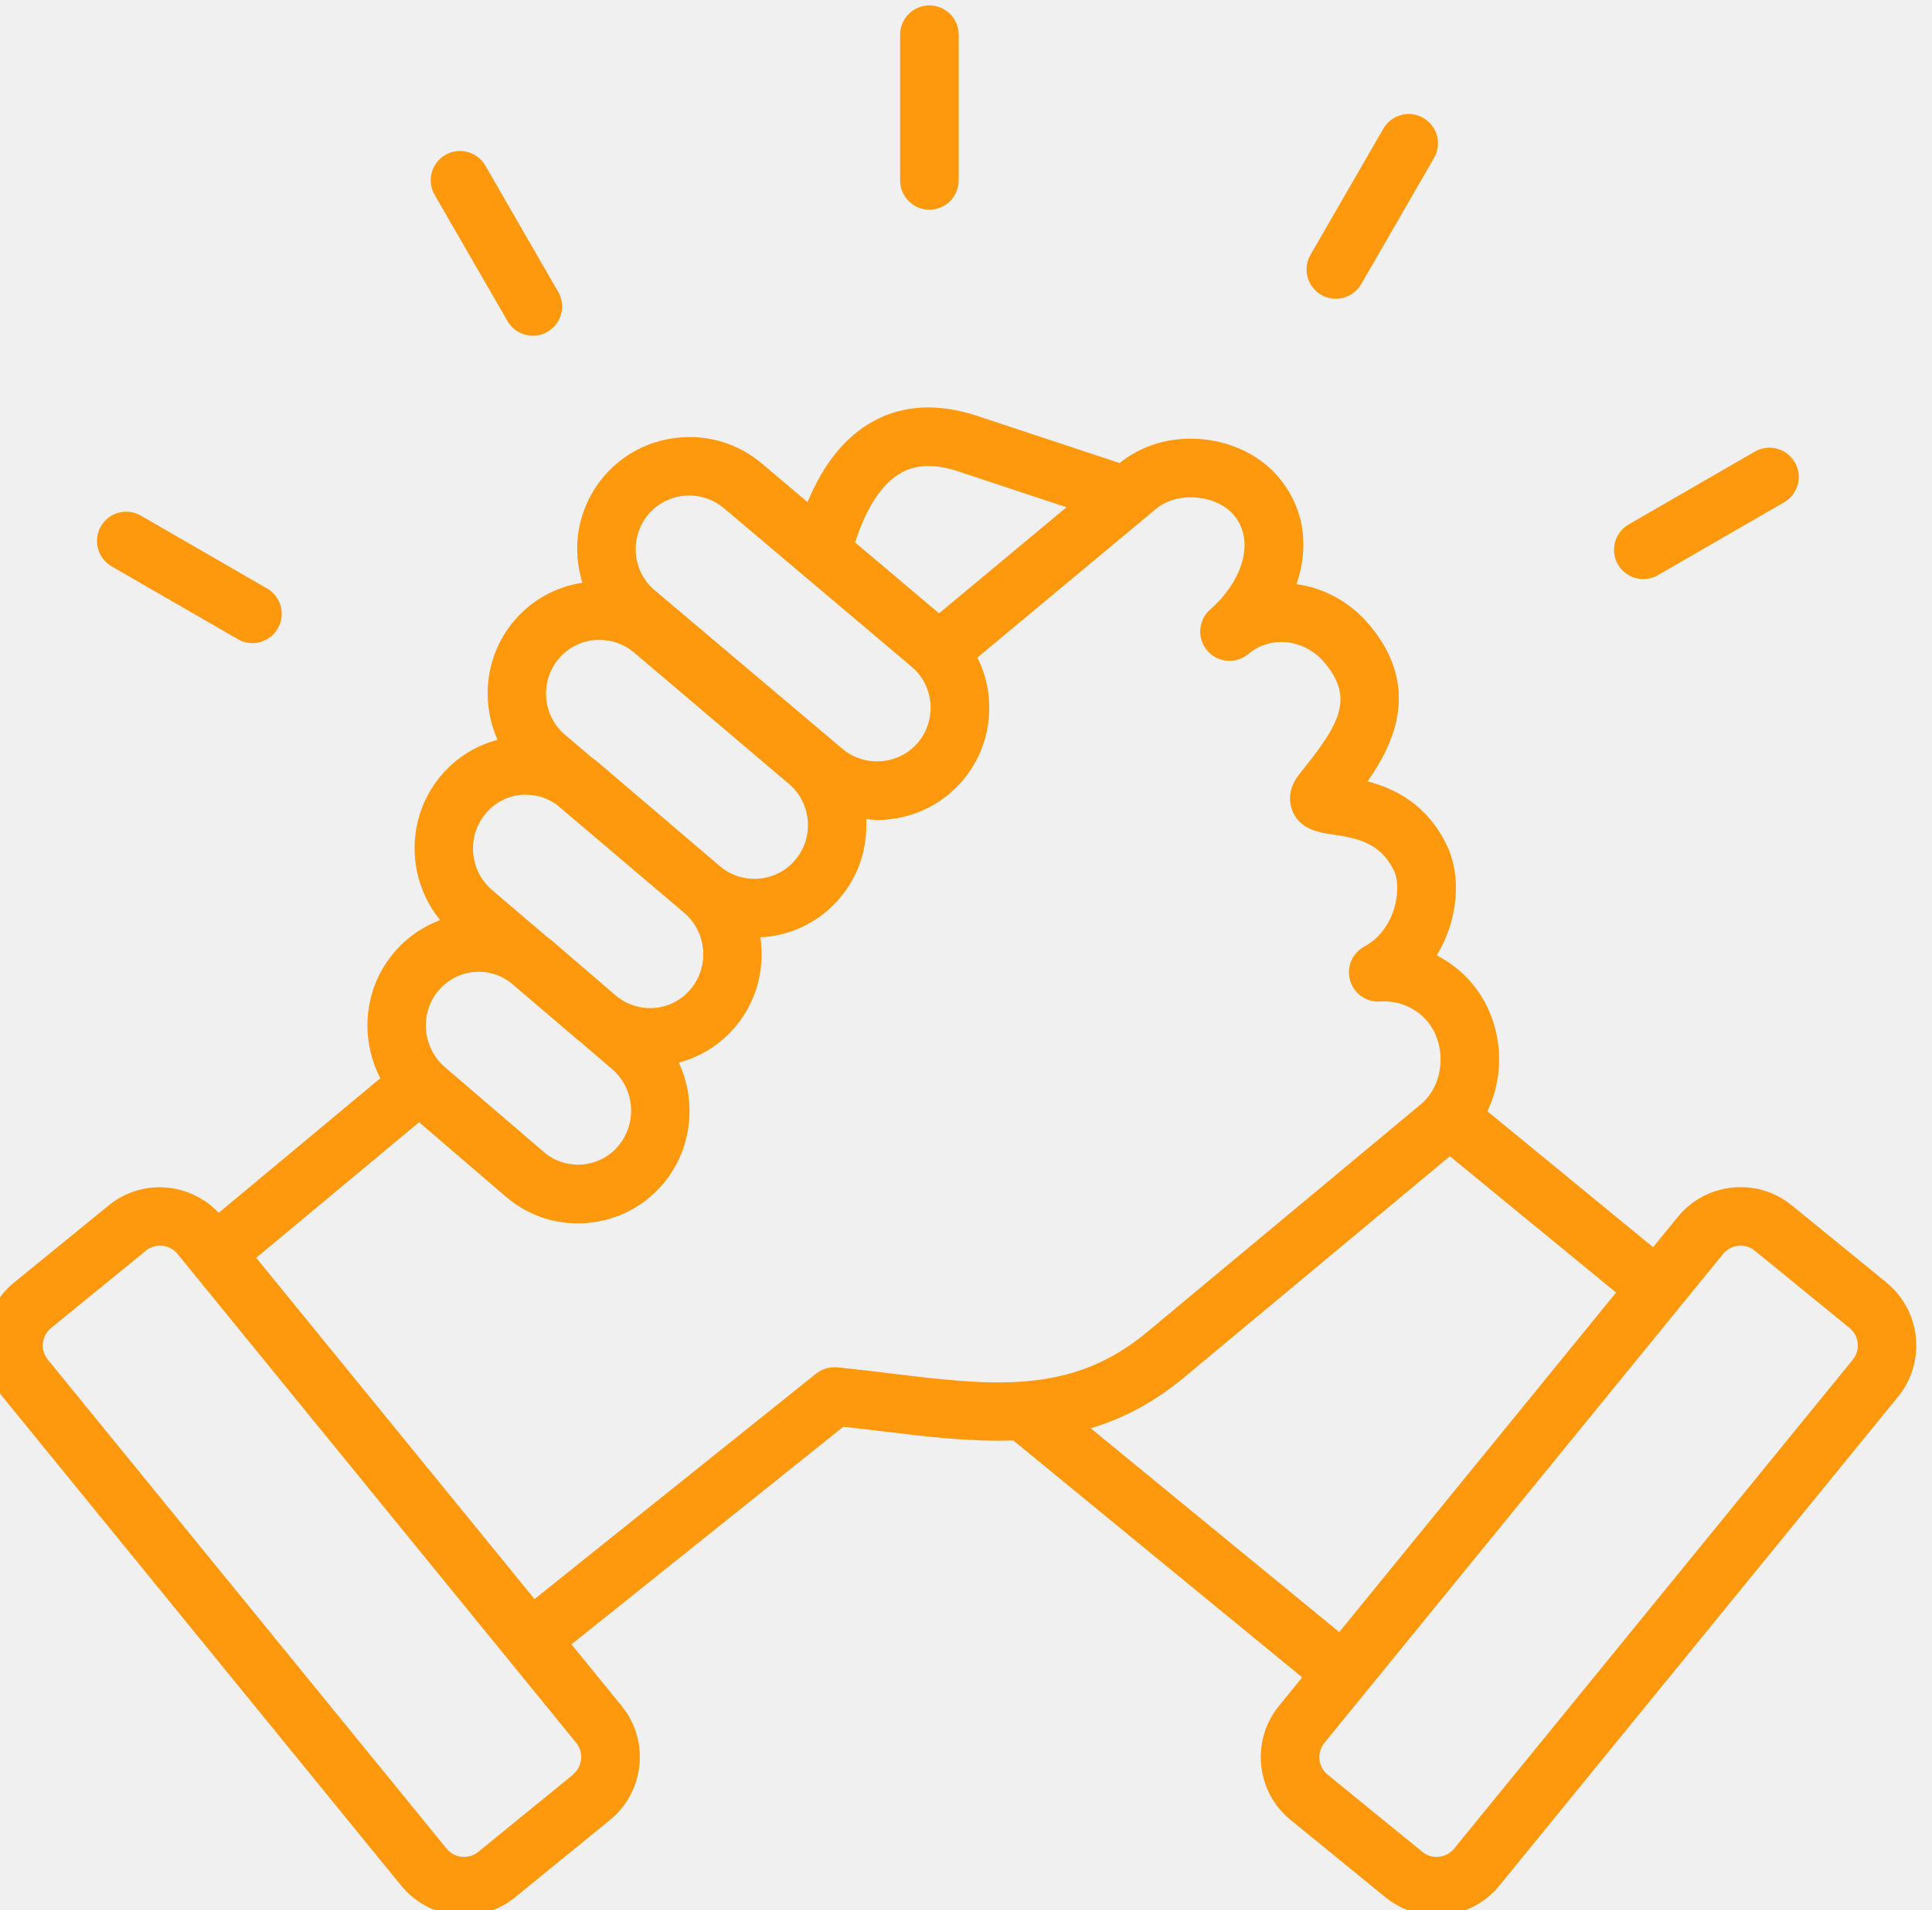
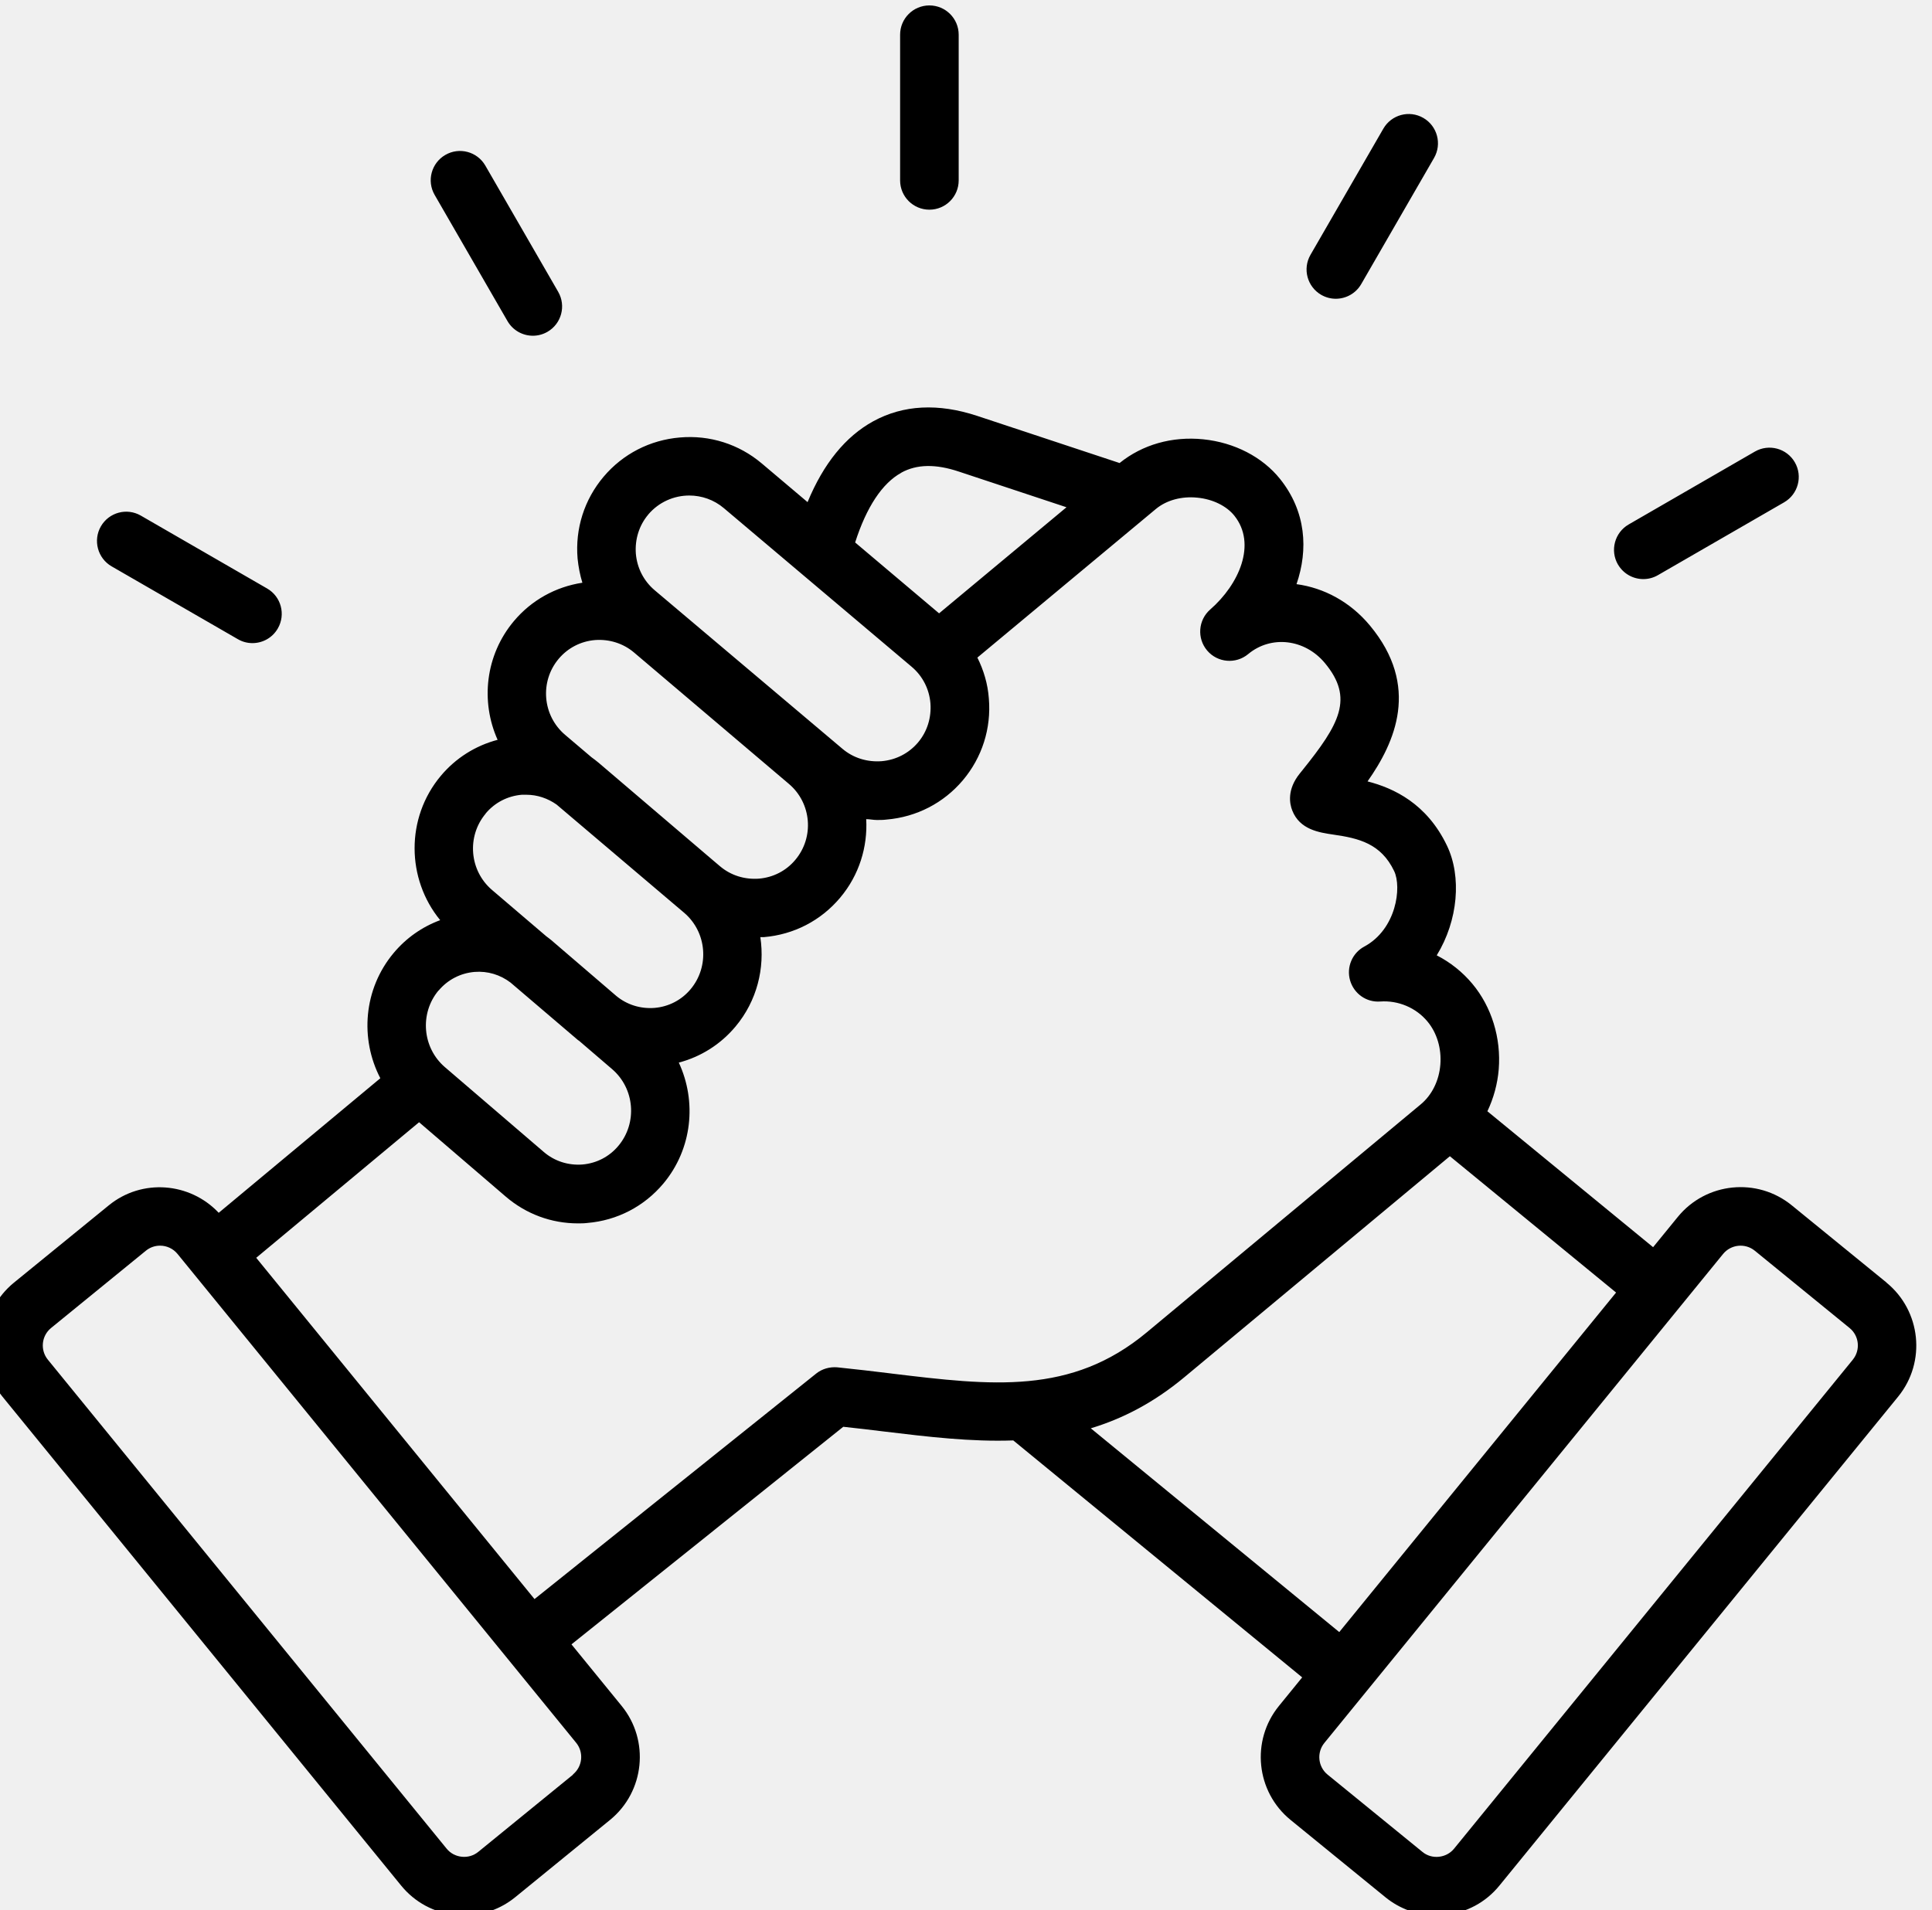
- <svg xmlns="http://www.w3.org/2000/svg" width="24.258mm" height="23.985mm" version="1.1" viewBox="0 0 24.258 23.985">
-   <defs>
-     <linearGradient id="SVGID_1_" x1="44.737" x2="188.7" y1="23.937" y2="207.7" gradientTransform="matrix(1,0,0,-1,0,232.54)" gradientUnits="userSpaceOnUse">
-       <stop stop-color="#FEBE13" offset="0" />
-       <stop stop-color="#EF8B22" offset=".5" />
-       <stop stop-color="#F15822" offset="1" />
-     </linearGradient>
-   </defs>
+ <svg xmlns="http://www.w3.org/2000/svg" version="1.1" viewBox="0 0 24.258 23.985" fill="currentColor">
  <g transform="translate(5942.9 4928.3)">
    <g transform="matrix(.26371 0 0 .26371 -202.77 -352.91)">
-       <path d="m-21677-17289-4.515-3.68c-1.649-1.347-4.085-1.099-5.429 0.551l-1.175 1.441-7.89-6.473c0.294-0.618 0.482-1.296 0.54-2 0.118-1.487-0.337-2.969-1.253-4.067-0.473-0.568-1.054-1.027-1.699-1.358 1.023-1.665 1.192-3.755 0.487-5.226-0.957-1.999-2.532-2.738-3.781-3.058 1.305-1.855 2.519-4.532 0.111-7.425-0.937-1.127-2.19-1.792-3.493-1.968 0.568-1.655 0.452-3.46-0.779-5.004-0.84-1.051-2.174-1.742-3.662-1.894-1.487-0.15-2.896 0.253-3.983 1.13l-6.776-2.244c-1.856-0.613-3.52-0.528-4.951 0.254-1.324 0.726-2.372 2.018-3.129 3.852l-2.181-1.843c-1.088-0.919-2.472-1.359-3.897-1.236-1.425 0.119-2.717 0.784-3.635 1.871-0.917 1.087-1.358 2.47-1.237 3.896 0.04 0.395 0.114 0.779 0.228 1.15-1.275 0.195-2.423 0.831-3.259 1.825-1.366 1.625-1.594 3.834-0.777 5.656-1.052 0.277-1.992 0.866-2.704 1.715-1.683 2.009-1.636 4.914-0.03 6.873-0.855 0.316-1.618 0.847-2.219 1.567-1.432 1.714-1.609 4.083-0.631 5.961l-7.695 6.408c-1.375-1.457-3.658-1.64-5.232-0.356l-4.515 3.68c-1.648 1.344-1.897 3.78-0.551 5.429l18.986 23.288c0.65 0.796 1.573 1.293 2.601 1.397 0.133 0 0.268 0.02 0.401 0.02 0.885 0 1.735-0.302 2.428-0.866l4.515-3.681c1.647-1.344 1.895-3.78 0.552-5.428l-2.389-2.931 12.941-10.362c0.664 0.07 1.316 0.149 1.954 0.227 2.094 0.253 4.138 0.495 6.14 0.423l13.756 11.284-1.106 1.359c-1.344 1.648-1.097 4.084 0.551 5.428l4.515 3.681c0.693 0.565 1.544 0.866 2.429 0.866 0.133 0 0.266 0 0.401-0.02 1.027-0.105 1.951-0.6 2.6-1.398l18.987-23.288c1.34-1.648 1.09-4.083-0.558-5.427zm-46.911-38.574c0.735-0.402 1.629-0.42 2.736-0.05l5.126 1.699-6.067 5.052-3.996-3.375c0.538-1.682 1.291-2.824 2.201-3.322zm-12.053 1.996c0.506-0.597 1.228-0.906 1.956-0.906 0.582 0 1.17 0.198 1.647 0.603l8.941 7.553c0.519 0.438 0.836 1.056 0.893 1.738 0.05 0.683-0.151 1.345-0.59 1.865-0.438 0.518-1.054 0.835-1.737 0.893-0.684 0.05-1.345-0.152-1.863-0.591l-8.943-7.553c-0.517-0.439-0.835-1.055-0.893-1.739-0.05-0.682 0.154-1.344 0.591-1.863zm-4.264 6.871c0.437-0.519 1.052-0.837 1.731-0.894 0.675-0.05 1.34 0.155 1.855 0.591l7.378 6.261c1.077 0.913 1.213 2.537 0.302 3.617-0.434 0.519-1.049 0.836-1.729 0.893-0.686 0.05-1.338-0.153-1.855-0.59l-0.36-0.305-5.422-4.626c-0.109-0.09-0.224-0.179-0.338-0.261l-1.259-1.069c-1.075-0.914-1.212-2.537-0.303-3.617zm-3.477 7.366c0.433-0.519 1.046-0.836 1.722-0.893h0.216c0.52 0 1.016 0.169 1.44 0.467l5.645 4.79 0.432 0.366c1.077 0.92 1.213 2.551 0.304 3.637-0.434 0.519-1.047 0.836-1.723 0.891-0.664 0.05-1.308-0.149-1.817-0.572l-3.092-2.654c-0.07-0.06-0.159-0.124-0.239-0.185l-2.583-2.205c-1.078-0.919-1.215-2.549-0.305-3.635zm-2.241 8.434c0.433-0.517 1.04-0.833 1.715-0.89 0.623-0.05 1.223 0.134 1.714 0.509l3.193 2.724c0.02 0.02 0.04 0.03 0.06 0.04l1.58 1.356c1.077 0.923 1.212 2.562 0.301 3.651-0.432 0.519-1.04 0.833-1.713 0.891-0.671 0.05-1.325-0.155-1.837-0.594l-4.711-4.042c-1.077-0.924-1.213-2.563-0.304-3.651zm6.404 37.335-4.515 3.68c-0.219 0.179-0.501 0.262-0.785 0.232-0.286-0.03-0.543-0.166-0.721-0.386l-18.987-23.287c-0.372-0.458-0.304-1.134 0.154-1.507l4.515-3.681c0.197-0.162 0.437-0.24 0.675-0.24 0.31 0 0.62 0.135 0.831 0.394l0.723 0.887 14.976 18.368 3.281 4.025c0.373 0.456 0.304 1.133-0.153 1.507zm15.154-19.101c-0.834-0.102-1.691-0.204-2.572-0.294-0.363-0.03-0.726 0.07-1.011 0.3l-13.407 10.736-13.25-16.252 7.754-6.456 4.127 3.542c0.968 0.831 2.174 1.275 3.434 1.275 0.149 0 0.3 0 0.449-0.02 1.421-0.118 2.708-0.787 3.625-1.881 1.379-1.652 1.591-3.912 0.731-5.756 1.05-0.277 1.987-0.865 2.699-1.715 1.026-1.225 1.406-2.785 1.183-4.26h0.17c1.424-0.12 2.713-0.785 3.629-1.876 0.912-1.082 1.314-2.427 1.242-3.742 0.169 0 0.335 0.04 0.506 0.04 0.153 0 0.307 0 0.46-0.02 1.426-0.12 2.716-0.784 3.635-1.871 0.917-1.087 1.358-2.471 1.238-3.896-0.05-0.691-0.247-1.348-0.546-1.947l8.499-7.077c0.506-0.419 1.225-0.615 1.972-0.539 0.736 0.07 1.394 0.396 1.765 0.86 1.07 1.341 0.231 3.262-1.151 4.467-0.573 0.502-0.638 1.373-0.143 1.955 0.494 0.58 1.364 0.655 1.952 0.167 1.089-0.908 2.696-0.722 3.651 0.427 1.393 1.673 0.706 2.9-1.076 5.113l-0.12 0.149c-0.613 0.763-0.486 1.431-0.356 1.761 0.358 0.913 1.283 1.048 1.958 1.147 1.211 0.174 2.266 0.427 2.892 1.735 0.371 0.773 0.105 2.774-1.42 3.596-0.578 0.31-0.86 0.984-0.677 1.615 0.184 0.63 0.778 1.052 1.437 1.002 0.855-0.06 1.7 0.294 2.245 0.95 0.453 0.542 0.677 1.292 0.615 2.056-0.06 0.761-0.4 1.448-0.93 1.889l-13.048 10.86c-3.596 2.995-7.377 2.539-12.161 1.961zm9.496 2.61c1.508-0.456 2.99-1.214 4.451-2.43l12.645-10.527 7.914 6.492-13.18 16.169zm36.283-3.27-18.986 23.288c-0.18 0.219-0.436 0.356-0.723 0.386-0.284 0.03-0.566-0.05-0.784-0.232l-4.515-3.68c-0.459-0.374-0.527-1.05-0.155-1.508l18.986-23.288c0.375-0.457 1.05-0.526 1.509-0.153l4.514 3.681c0.457 0.372 0.525 1.048 0.153 1.506zm-45.362-56.157v-6.939c0-0.77 0.623-1.394 1.395-1.394 0.769 0 1.394 0.624 1.394 1.394v6.939c0 0.77-0.624 1.394-1.394 1.394-0.772 0-1.395-0.625-1.395-1.394zm-22.162 0.69c-0.385-0.667-0.156-1.519 0.51-1.904 0.668-0.387 1.519-0.157 1.904 0.509l3.468 6.01c0.385 0.668 0.157 1.52-0.51 1.905-0.218 0.126-0.459 0.187-0.694 0.187-0.482 0-0.95-0.25-1.21-0.698zm-15.891 15.784c0.385-0.666 1.235-0.897 1.904-0.51l6.011 3.47c0.666 0.383 0.894 1.236 0.509 1.903-0.258 0.448-0.726 0.698-1.209 0.698-0.236 0-0.475-0.06-0.694-0.188l-6.011-3.468c-0.665-0.385-0.893-1.239-0.51-1.905zm72.229 1.815c-0.383-0.667-0.154-1.518 0.511-1.904l6.01-3.471c0.667-0.385 1.519-0.156 1.904 0.512 0.384 0.666 0.155 1.518-0.511 1.904l-6.009 3.469c-0.219 0.127-0.459 0.187-0.695 0.187-0.482 0-0.95-0.251-1.208-0.697zm-14.637-14.745 3.469-6.008c0.385-0.667 1.235-0.897 1.904-0.511 0.667 0.385 0.894 1.238 0.511 1.904l-3.469 6.01c-0.259 0.447-0.728 0.697-1.21 0.697-0.235 0-0.475-0.06-0.695-0.187-0.665-0.385-0.895-1.238-0.51-1.905z" fill="#fe990d" stroke-width=".085" />
+       <path d="m-21677-17289-4.515-3.68c-1.649-1.347-4.085-1.099-5.429 0.551l-1.175 1.441-7.89-6.473c0.294-0.618 0.482-1.296 0.54-2 0.118-1.487-0.337-2.969-1.253-4.067-0.473-0.568-1.054-1.027-1.699-1.358 1.023-1.665 1.192-3.755 0.487-5.226-0.957-1.999-2.532-2.738-3.781-3.058 1.305-1.855 2.519-4.532 0.111-7.425-0.937-1.127-2.19-1.792-3.493-1.968 0.568-1.655 0.452-3.46-0.779-5.004-0.84-1.051-2.174-1.742-3.662-1.894-1.487-0.15-2.896 0.253-3.983 1.13l-6.776-2.244c-1.856-0.613-3.52-0.528-4.951 0.254-1.324 0.726-2.372 2.018-3.129 3.852l-2.181-1.843c-1.088-0.919-2.472-1.359-3.897-1.236-1.425 0.119-2.717 0.784-3.635 1.871-0.917 1.087-1.358 2.47-1.237 3.896 0.04 0.395 0.114 0.779 0.228 1.15-1.275 0.195-2.423 0.831-3.259 1.825-1.366 1.625-1.594 3.834-0.777 5.656-1.052 0.277-1.992 0.866-2.704 1.715-1.683 2.009-1.636 4.914-0.03 6.873-0.855 0.316-1.618 0.847-2.219 1.567-1.432 1.714-1.609 4.083-0.631 5.961l-7.695 6.408c-1.375-1.457-3.658-1.64-5.232-0.356l-4.515 3.68c-1.648 1.344-1.897 3.78-0.551 5.429l18.986 23.288c0.65 0.796 1.573 1.293 2.601 1.397 0.133 0 0.268 0.02 0.401 0.02 0.885 0 1.735-0.302 2.428-0.866l4.515-3.681c1.647-1.344 1.895-3.78 0.552-5.428l-2.389-2.931 12.941-10.362c0.664 0.07 1.316 0.149 1.954 0.227 2.094 0.253 4.138 0.495 6.14 0.423l13.756 11.284-1.106 1.359c-1.344 1.648-1.097 4.084 0.551 5.428l4.515 3.681c0.693 0.565 1.544 0.866 2.429 0.866 0.133 0 0.266 0 0.401-0.02 1.027-0.105 1.951-0.6 2.6-1.398l18.987-23.288c1.34-1.648 1.09-4.083-0.558-5.427zm-46.911-38.574c0.735-0.402 1.629-0.42 2.736-0.05l5.126 1.699-6.067 5.052-3.996-3.375c0.538-1.682 1.291-2.824 2.201-3.322zm-12.053 1.996c0.506-0.597 1.228-0.906 1.956-0.906 0.582 0 1.17 0.198 1.647 0.603l8.941 7.553c0.519 0.438 0.836 1.056 0.893 1.738 0.05 0.683-0.151 1.345-0.59 1.865-0.438 0.518-1.054 0.835-1.737 0.893-0.684 0.05-1.345-0.152-1.863-0.591l-8.943-7.553c-0.517-0.439-0.835-1.055-0.893-1.739-0.05-0.682 0.154-1.344 0.591-1.863zm-4.264 6.871c0.437-0.519 1.052-0.837 1.731-0.894 0.675-0.05 1.34 0.155 1.855 0.591l7.378 6.261c1.077 0.913 1.213 2.537 0.302 3.617-0.434 0.519-1.049 0.836-1.729 0.893-0.686 0.05-1.338-0.153-1.855-0.59l-0.36-0.305-5.422-4.626c-0.109-0.09-0.224-0.179-0.338-0.261l-1.259-1.069c-1.075-0.914-1.212-2.537-0.303-3.617zm-3.477 7.366c0.433-0.519 1.046-0.836 1.722-0.893h0.216c0.52 0 1.016 0.169 1.44 0.467l5.645 4.79 0.432 0.366c1.077 0.92 1.213 2.551 0.304 3.637-0.434 0.519-1.047 0.836-1.723 0.891-0.664 0.05-1.308-0.149-1.817-0.572l-3.092-2.654c-0.07-0.06-0.159-0.124-0.239-0.185l-2.583-2.205c-1.078-0.919-1.215-2.549-0.305-3.635zm-2.241 8.434c0.433-0.517 1.04-0.833 1.715-0.89 0.623-0.05 1.223 0.134 1.714 0.509l3.193 2.724c0.02 0.02 0.04 0.03 0.06 0.04l1.58 1.356c1.077 0.923 1.212 2.562 0.301 3.651-0.432 0.519-1.04 0.833-1.713 0.891-0.671 0.05-1.325-0.155-1.837-0.594l-4.711-4.042c-1.077-0.924-1.213-2.563-0.304-3.651zm6.404 37.335-4.515 3.68c-0.219 0.179-0.501 0.262-0.785 0.232-0.286-0.03-0.543-0.166-0.721-0.386l-18.987-23.287c-0.372-0.458-0.304-1.134 0.154-1.507l4.515-3.681c0.197-0.162 0.437-0.24 0.675-0.24 0.31 0 0.62 0.135 0.831 0.394l0.723 0.887 14.976 18.368 3.281 4.025c0.373 0.456 0.304 1.133-0.153 1.507zm15.154-19.101c-0.834-0.102-1.691-0.204-2.572-0.294-0.363-0.03-0.726 0.07-1.011 0.3l-13.407 10.736-13.25-16.252 7.754-6.456 4.127 3.542c0.968 0.831 2.174 1.275 3.434 1.275 0.149 0 0.3 0 0.449-0.02 1.421-0.118 2.708-0.787 3.625-1.881 1.379-1.652 1.591-3.912 0.731-5.756 1.05-0.277 1.987-0.865 2.699-1.715 1.026-1.225 1.406-2.785 1.183-4.26h0.17c1.424-0.12 2.713-0.785 3.629-1.876 0.912-1.082 1.314-2.427 1.242-3.742 0.169 0 0.335 0.04 0.506 0.04 0.153 0 0.307 0 0.46-0.02 1.426-0.12 2.716-0.784 3.635-1.871 0.917-1.087 1.358-2.471 1.238-3.896-0.05-0.691-0.247-1.348-0.546-1.947l8.499-7.077c0.506-0.419 1.225-0.615 1.972-0.539 0.736 0.07 1.394 0.396 1.765 0.86 1.07 1.341 0.231 3.262-1.151 4.467-0.573 0.502-0.638 1.373-0.143 1.955 0.494 0.58 1.364 0.655 1.952 0.167 1.089-0.908 2.696-0.722 3.651 0.427 1.393 1.673 0.706 2.9-1.076 5.113l-0.12 0.149c-0.613 0.763-0.486 1.431-0.356 1.761 0.358 0.913 1.283 1.048 1.958 1.147 1.211 0.174 2.266 0.427 2.892 1.735 0.371 0.773 0.105 2.774-1.42 3.596-0.578 0.31-0.86 0.984-0.677 1.615 0.184 0.63 0.778 1.052 1.437 1.002 0.855-0.06 1.7 0.294 2.245 0.95 0.453 0.542 0.677 1.292 0.615 2.056-0.06 0.761-0.4 1.448-0.93 1.889l-13.048 10.86c-3.596 2.995-7.377 2.539-12.161 1.961zm9.496 2.61c1.508-0.456 2.99-1.214 4.451-2.43l12.645-10.527 7.914 6.492-13.18 16.169zm36.283-3.27-18.986 23.288c-0.18 0.219-0.436 0.356-0.723 0.386-0.284 0.03-0.566-0.05-0.784-0.232l-4.515-3.68c-0.459-0.374-0.527-1.05-0.155-1.508l18.986-23.288c0.375-0.457 1.05-0.526 1.509-0.153l4.514 3.681c0.457 0.372 0.525 1.048 0.153 1.506zm-45.362-56.157v-6.939c0-0.77 0.623-1.394 1.395-1.394 0.769 0 1.394 0.624 1.394 1.394v6.939c0 0.77-0.624 1.394-1.394 1.394-0.772 0-1.395-0.625-1.395-1.394zm-22.162 0.69c-0.385-0.667-0.156-1.519 0.51-1.904 0.668-0.387 1.519-0.157 1.904 0.509l3.468 6.01c0.385 0.668 0.157 1.52-0.51 1.905-0.218 0.126-0.459 0.187-0.694 0.187-0.482 0-0.95-0.25-1.21-0.698zm-15.891 15.784c0.385-0.666 1.235-0.897 1.904-0.51l6.011 3.47c0.666 0.383 0.894 1.236 0.509 1.903-0.258 0.448-0.726 0.698-1.209 0.698-0.236 0-0.475-0.06-0.694-0.188l-6.011-3.468c-0.665-0.385-0.893-1.239-0.51-1.905zm72.229 1.815c-0.383-0.667-0.154-1.518 0.511-1.904l6.01-3.471c0.667-0.385 1.519-0.156 1.904 0.512 0.384 0.666 0.155 1.518-0.511 1.904l-6.009 3.469c-0.219 0.127-0.459 0.187-0.695 0.187-0.482 0-0.95-0.251-1.208-0.697zm-14.637-14.745 3.469-6.008c0.385-0.667 1.235-0.897 1.904-0.511 0.667 0.385 0.894 1.238 0.511 1.904l-3.469 6.01c-0.259 0.447-0.728 0.697-1.21 0.697-0.235 0-0.475-0.06-0.695-0.187-0.665-0.385-0.895-1.238-0.51-1.905z" fill="currentColor" stroke-width=".085" />
    </g>
  </g>
-   <style type="text/css">.st0{fill:url(#SVGID_1_);}
- 	.st1{fill:#010101;}
- 	.st2{fill:#EC8623;}
- 	.st3{fill:#FFFFFF;}
- 	.st4{fill:url(#SVGID_2_);}
- 	.st5{fill:url(#SVGID_3_);}
- 	.st6{fill:url(#SVGID_4_);}
- 	.st7{fill:url(#SVGID_5_);}
- 	.st8{fill:#1D1D1B;}
- 	.st9{fill:url(#SVGID_6_);}</style>
</svg>
